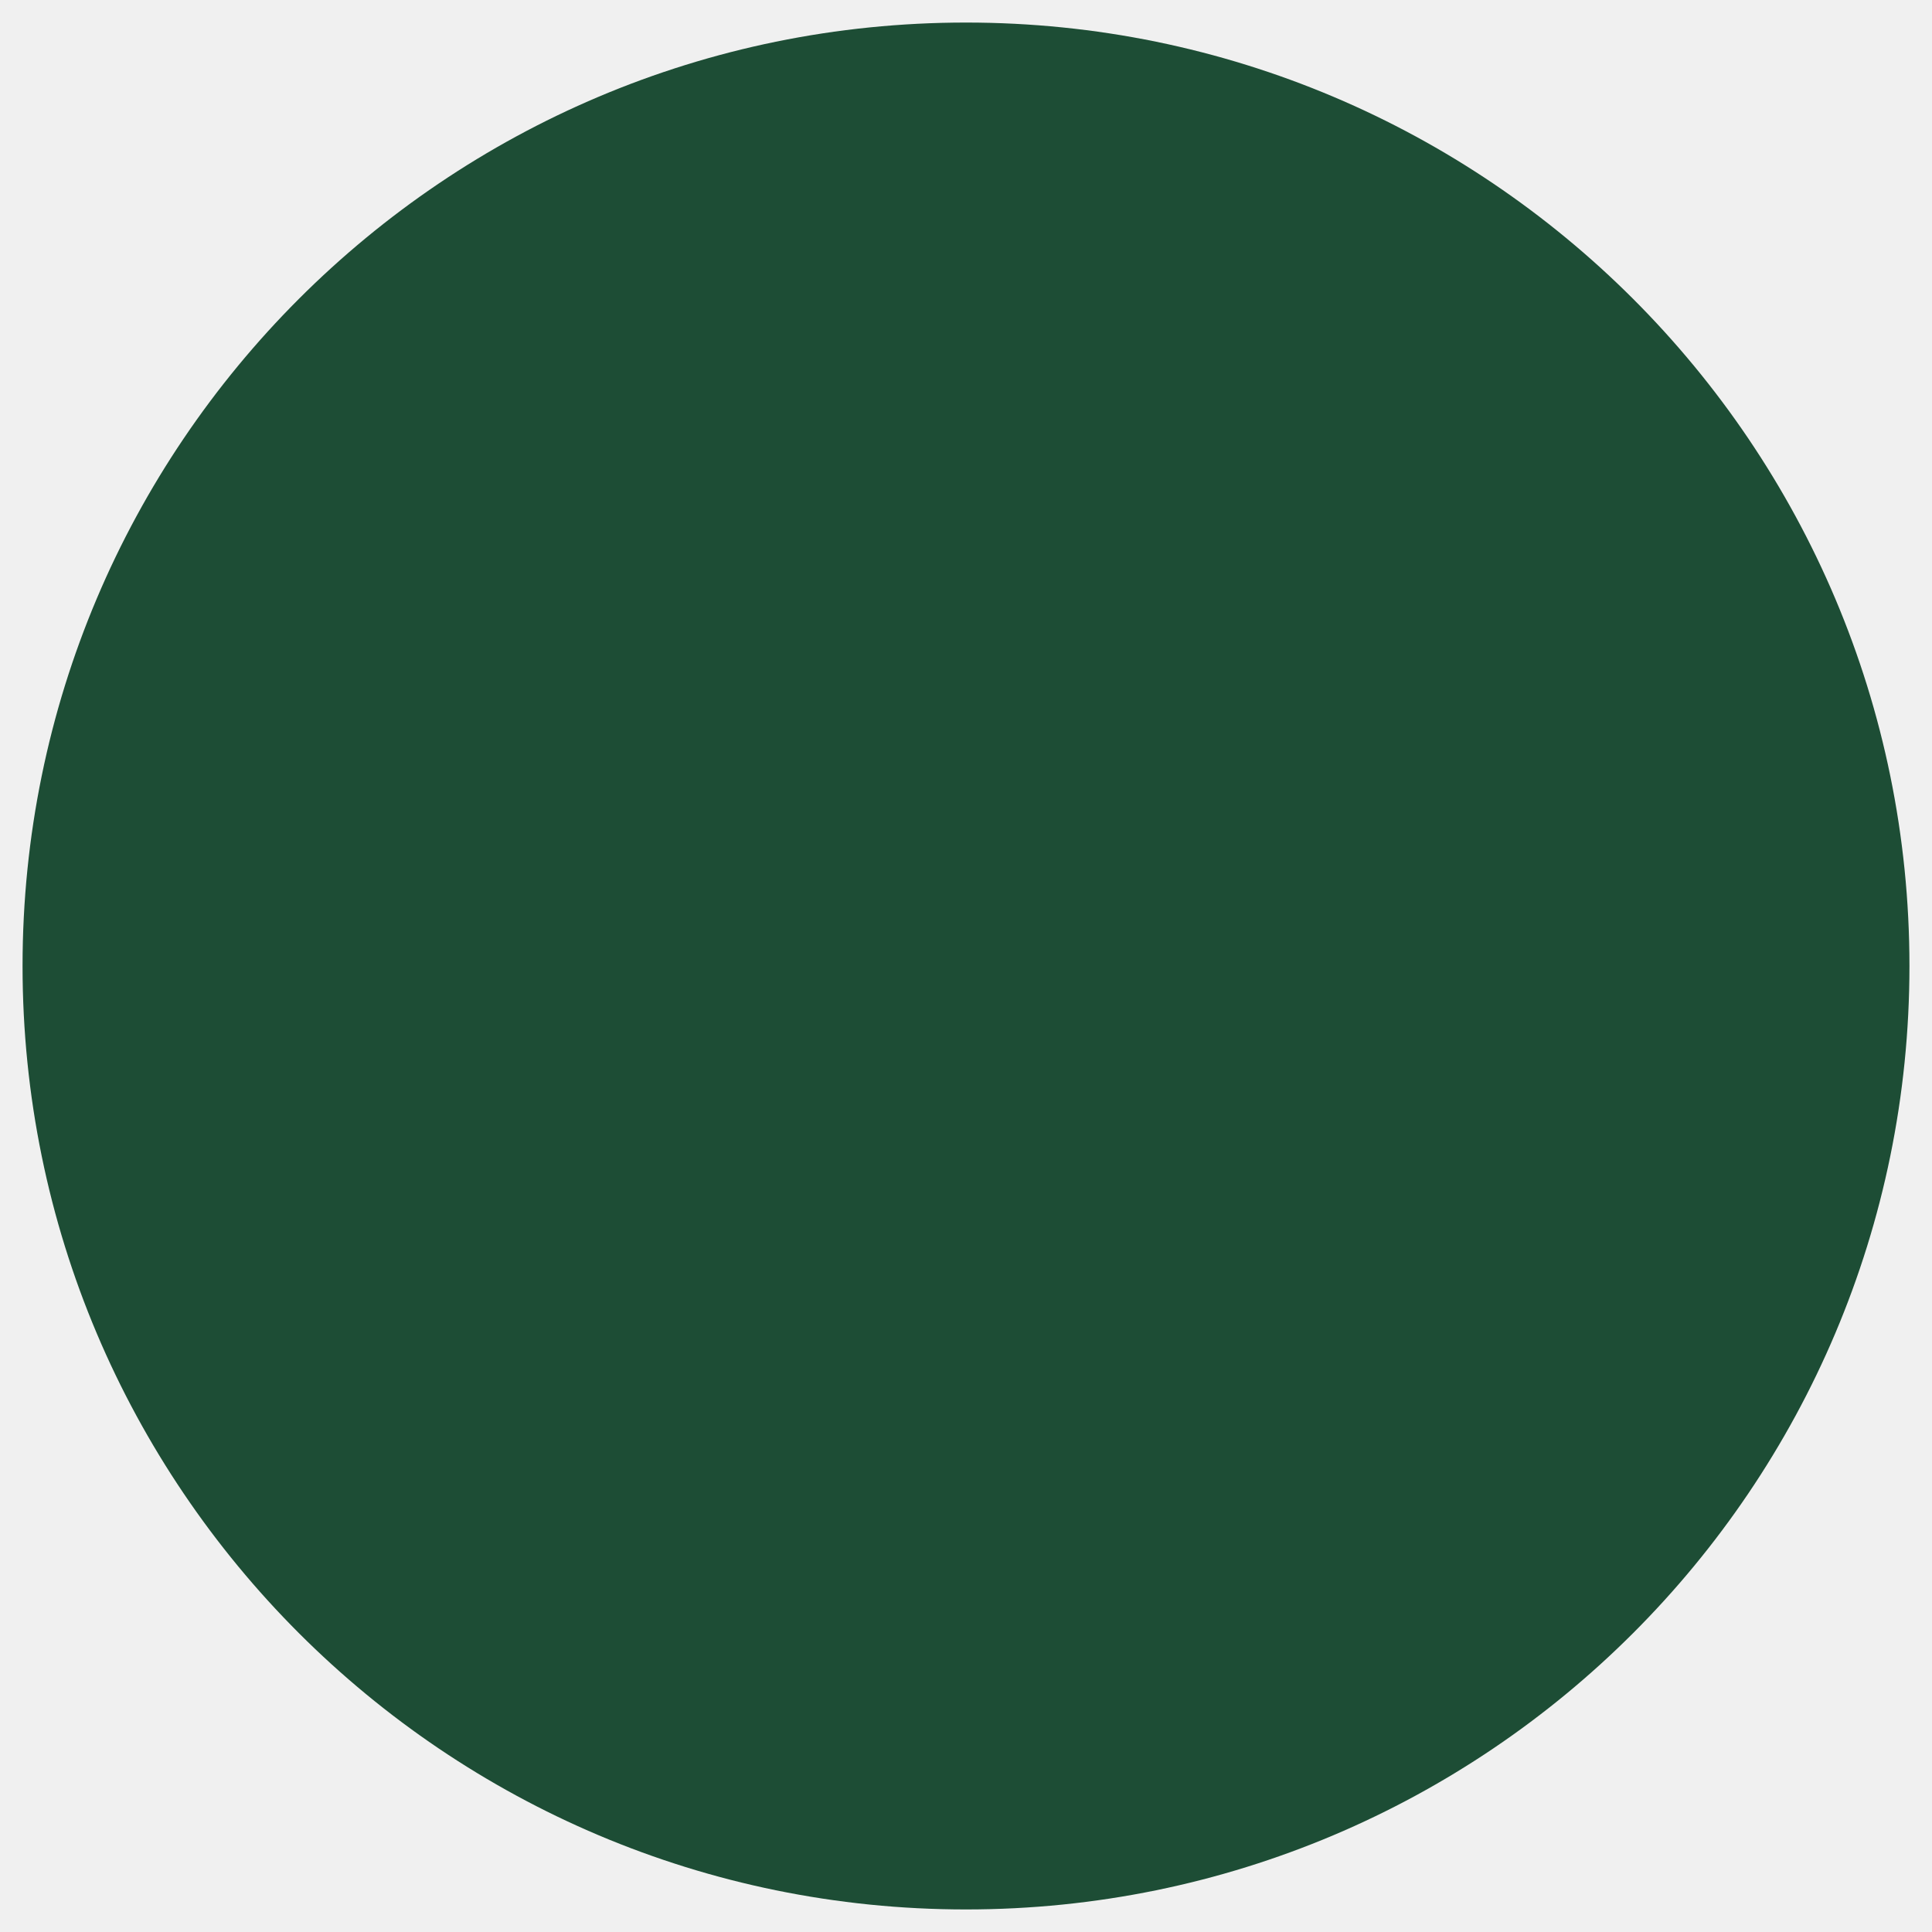
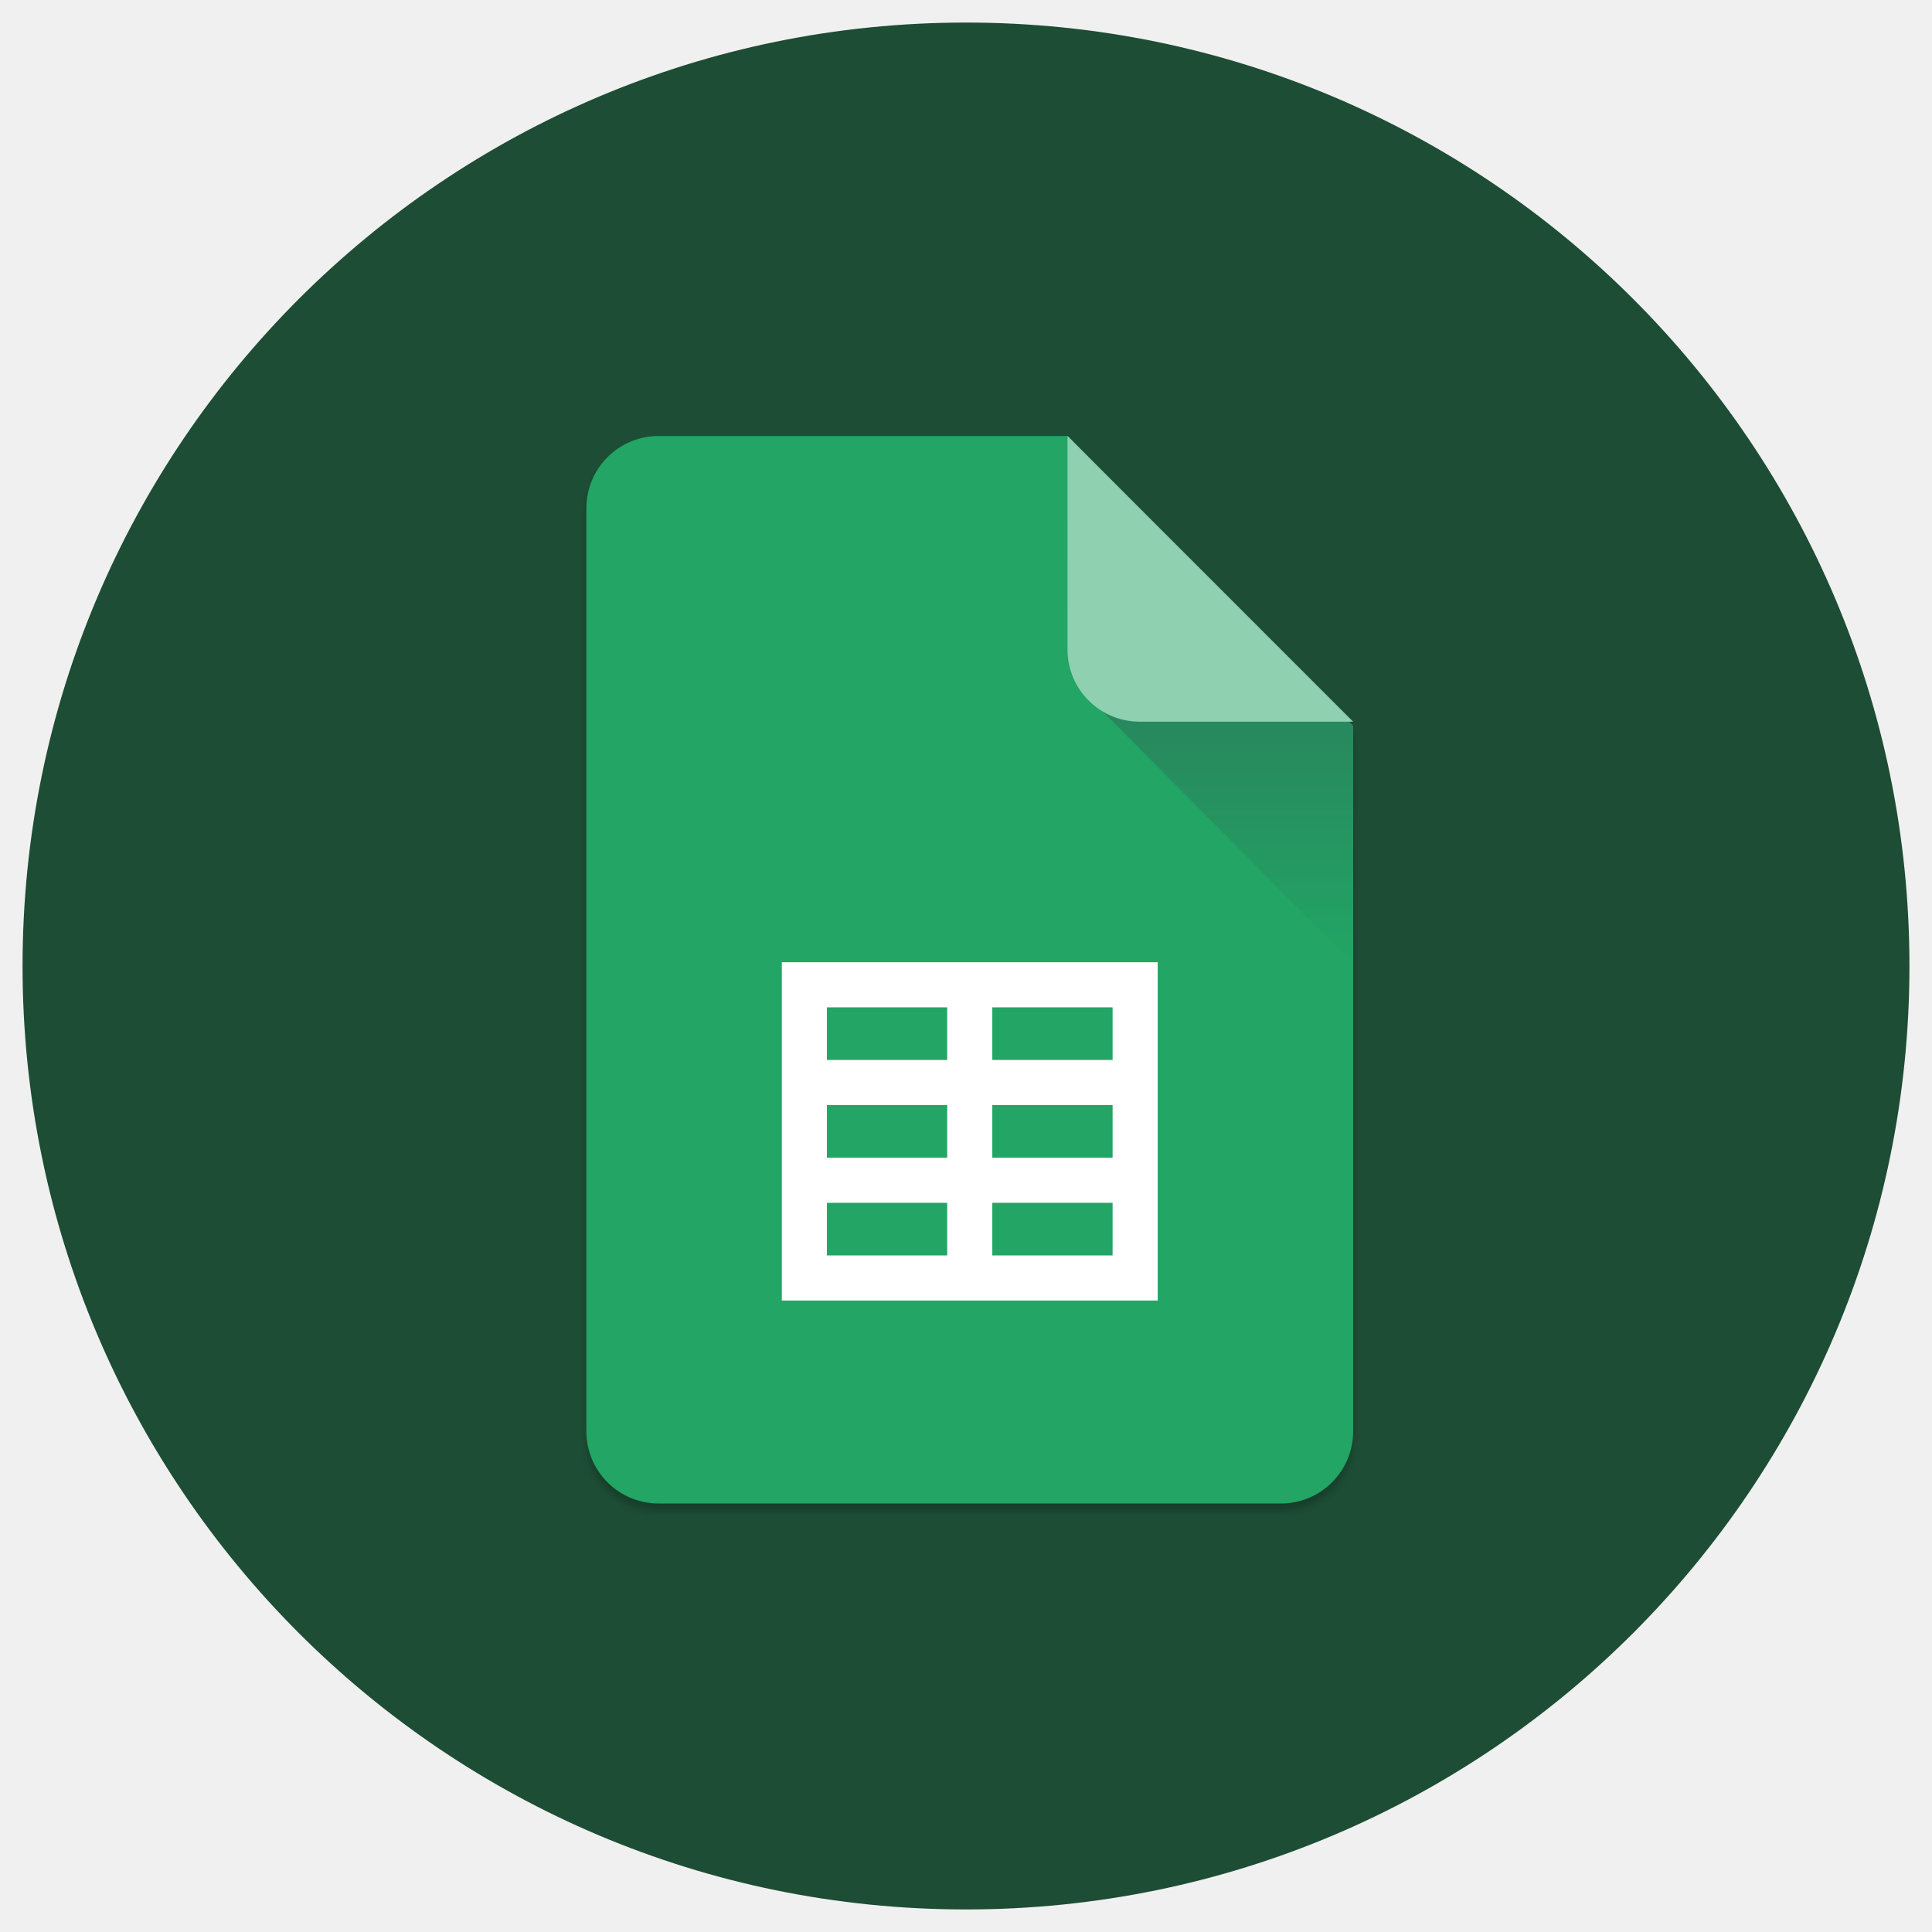
<svg xmlns="http://www.w3.org/2000/svg" xmlns:xlink="http://www.w3.org/1999/xlink" height="257" viewBox="0 0 257 257" width="257">
  <defs>
-     <circle id="a" cx="128.5" cy="128.5" r="125.5" />
-     <path id="b" d="m9.6 0h54.453l37.947 38.57v93.83c0 5.302-4.298 9.6-9.6 9.6h-82.8c-5.302 0-9.6-4.298-9.6-9.6v-122.8c0-5.302 4.298-9.6 9.6-9.6z" />
-     <filter id="c" height="102.8%" width="103.9%" x="-2%" y="-.7%">
+     <path id="a" d="m9.6 0h54.453l37.947 38.57v93.83c0 5.302-4.298 9.6-9.6 9.6h-82.8c-5.302 0-9.6-4.298-9.6-9.6v-122.8c0-5.302 4.298-9.6 9.6-9.6z" />
+     <filter id="b" height="102.8%" width="103.9%" x="-2%" y="-.7%">
      <feOffset dx="0" dy="1" in="SourceAlpha" result="shadowOffsetOuter1" />
      <feGaussianBlur in="shadowOffsetOuter1" result="shadowBlurOuter1" stdDeviation=".5" />
      <feColorMatrix in="shadowBlurOuter1" type="matrix" values="0 0 0 0 0   0 0 0 0 0   0 0 0 0 0  0 0 0 0.2 0" />
    </filter>
-     <linearGradient id="d" x1="50%" x2="50%" y1="0%" y2="100%">
+     <linearGradient id="c" x1="50%" x2="50%" y1="0%" y2="100%">
      <stop offset="0" stop-color="#28865d" />
      <stop offset="1" stop-color="#22a565" />
    </linearGradient>
-     <mask id="e" fill="#fff">
-       <use fill="none" xlink:href="#a" />
-     </mask>
  </defs>
  <g fill="none" fill-rule="evenodd">
-     <use fill="#1d4d35" xlink:href="#a" />
-     <g mask="url(#e)">
-       <g transform="translate(78 58)">
-         <g fill="none">
-           <use fill="#000" filter="url(#c)" xlink:href="#b" />
-           <use fill="#22a565" fill-rule="evenodd" xlink:href="#b" />
-         </g>
-         <g fill-rule="evenodd">
-           <path d="m99.604 36.102 2.396 2.469v31.62l-33.862-34.088z" fill="url(#d)" />
-           <path d="m26 70h50v45h-50zm6 6v7h16v-7zm0 13v7h16v-7zm0 13v7h16v-7zm22-26v7h16v-7zm0 13v7h16v-7zm0 13v7h16v-7z" fill="#fff" />
-           <path d="m64 .001 28.4-.001c5.302 0 9.6 4.298 9.6 9.6v.001l-.002 28.4z" fill="#8ed0b0" transform="matrix(-1 0 0 -1 166 38.00054)" />
-         </g>
-       </g>
+     <circle cx="128.5" cy="128.5" fill="#1d4d35" r="125.5" />
+     <g transform="translate(78 58)">
+       <use fill="#000" filter="url(#b)" xlink:href="#a" />
+       <use fill="#22a565" fill-rule="evenodd" xlink:href="#a" />
+       <path d="m99.604 36.102 2.396 2.469v31.62l-33.862-34.088z" fill="url(#c)" />
+       <path d="m26 70h50v45h-50zm6 6v7h16v-7zm0 13v7h16v-7zm0 13v7h16v-7zm22-26v7h16v-7zm0 13v7h16v-7zm0 13v7h16v-7z" fill="#fff" />
+       <path d="m64 .001 28.4-.001c5.302 0 9.6 4.298 9.6 9.6v.001l-.002 28.4z" fill="#8ed0b0" transform="matrix(-1 0 0 -1 166 38.00054)" />
    </g>
  </g>
</svg>
